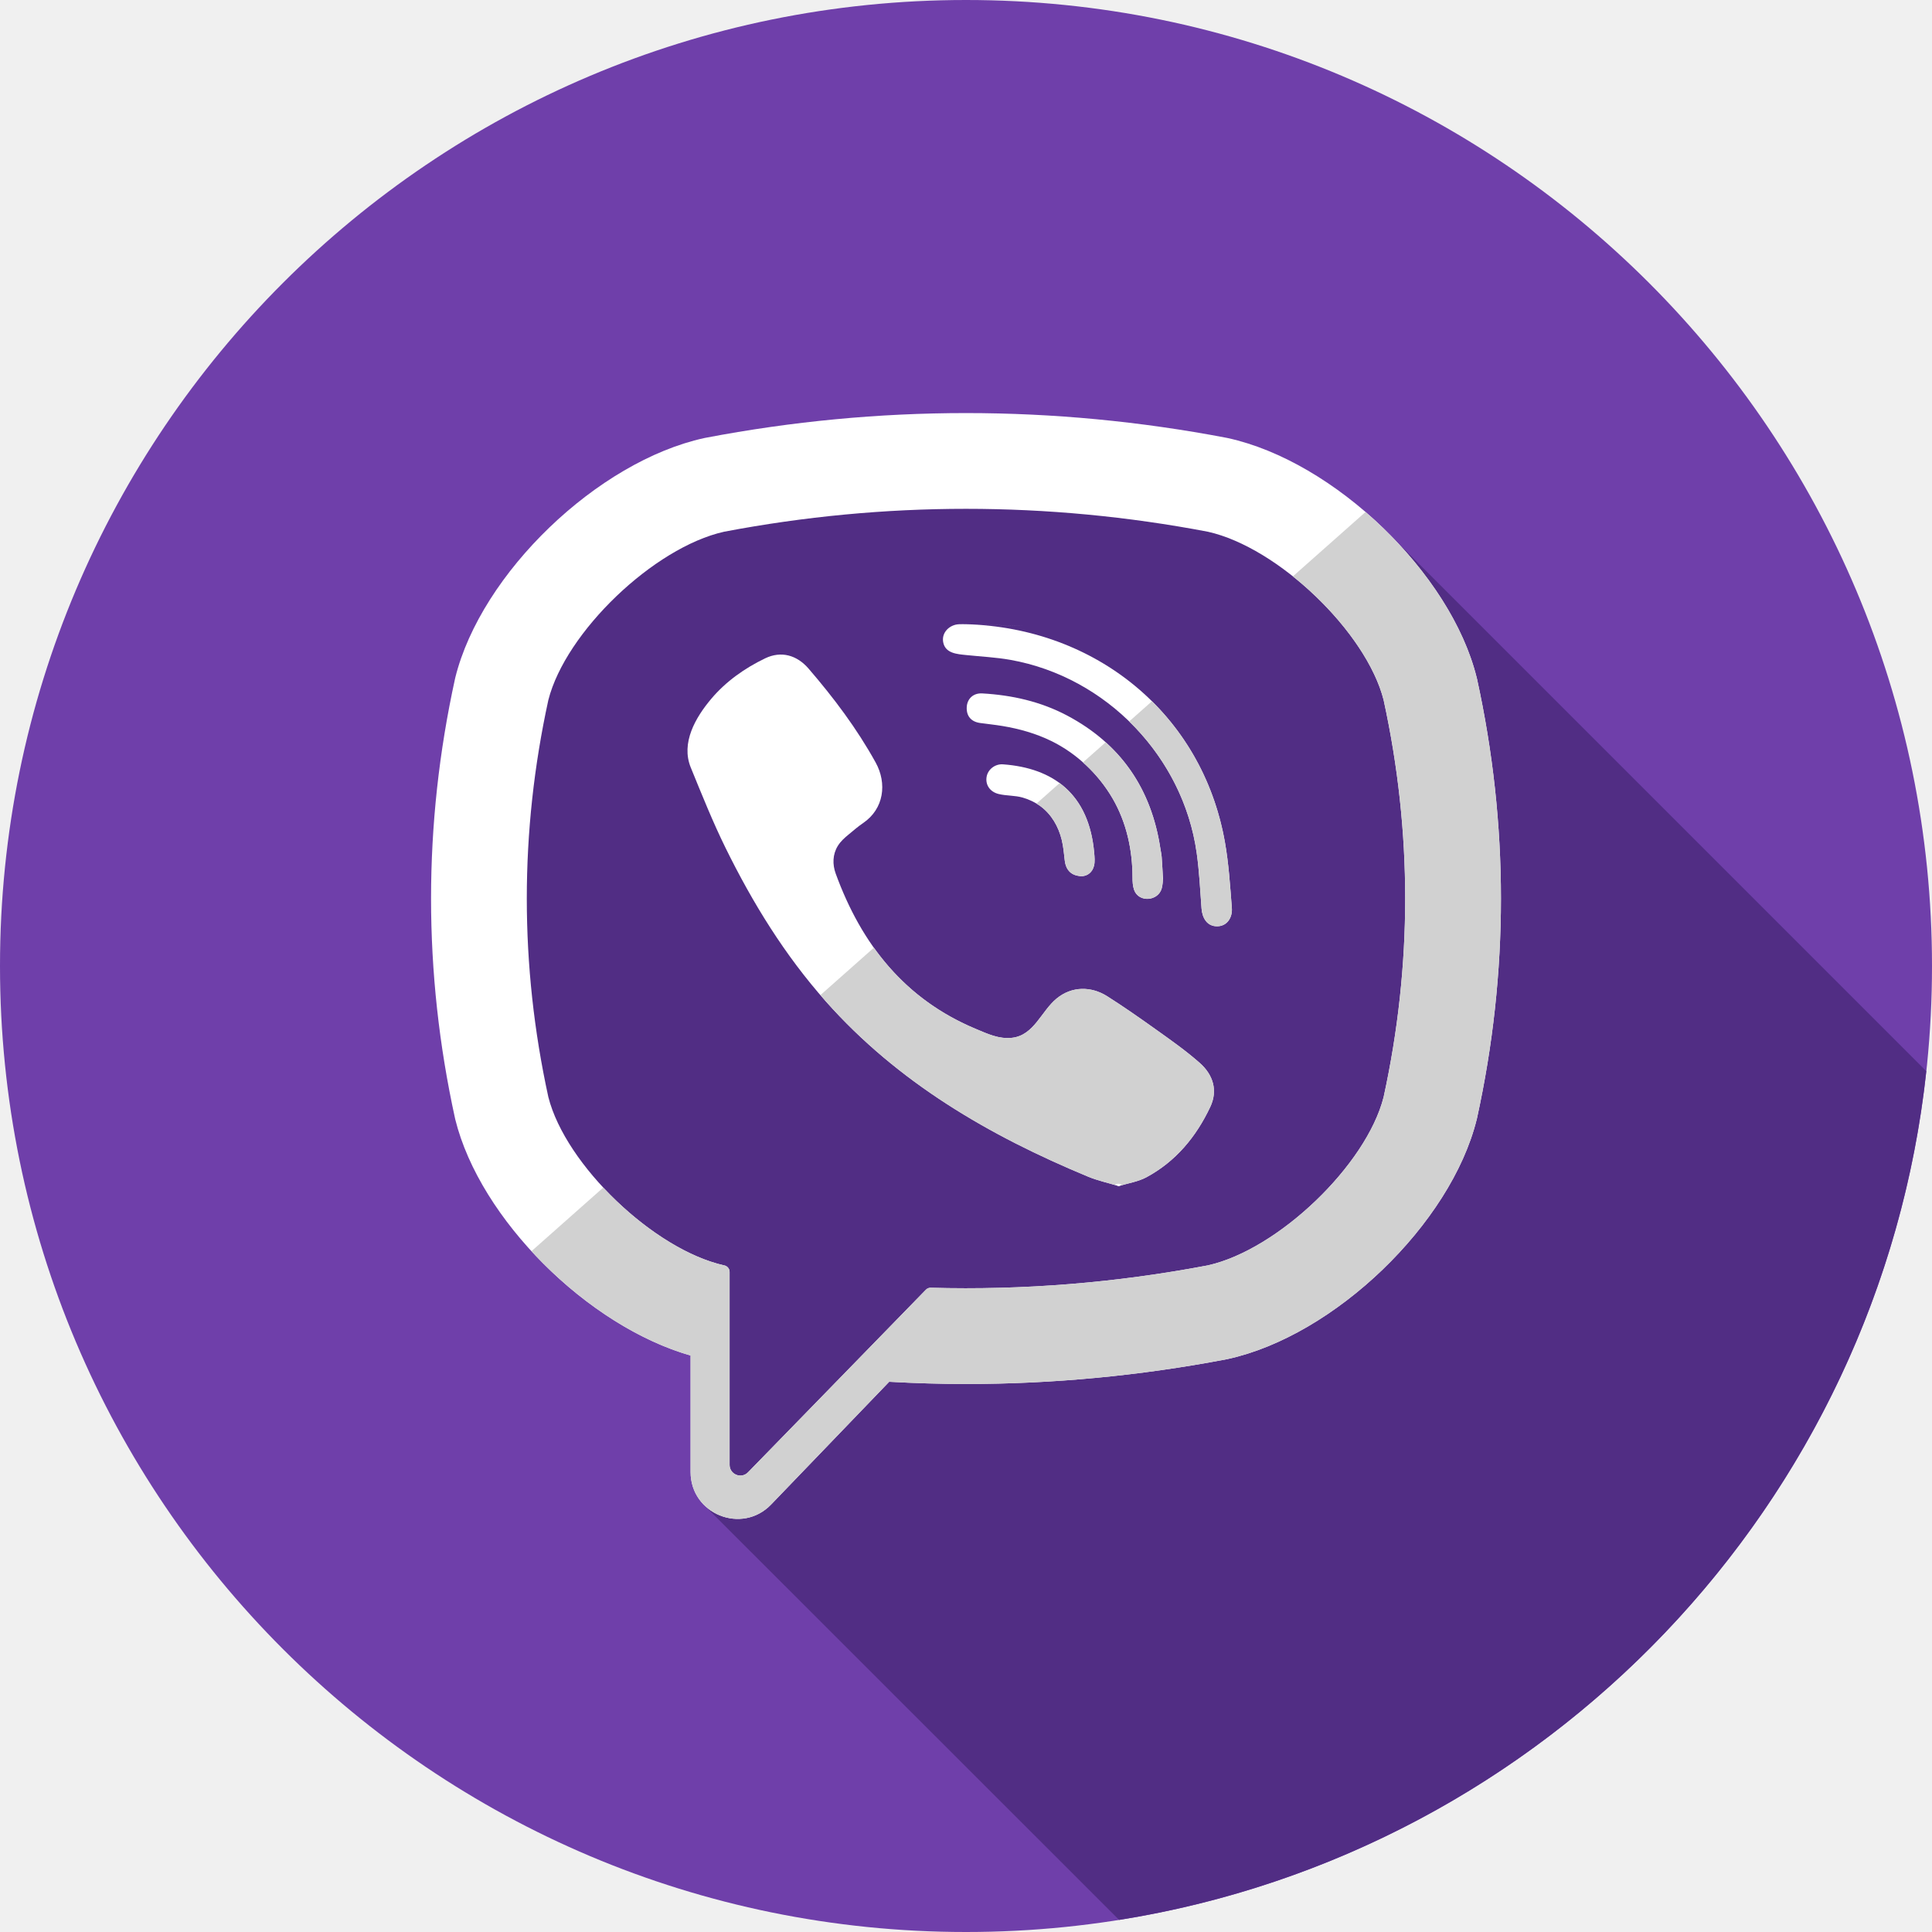
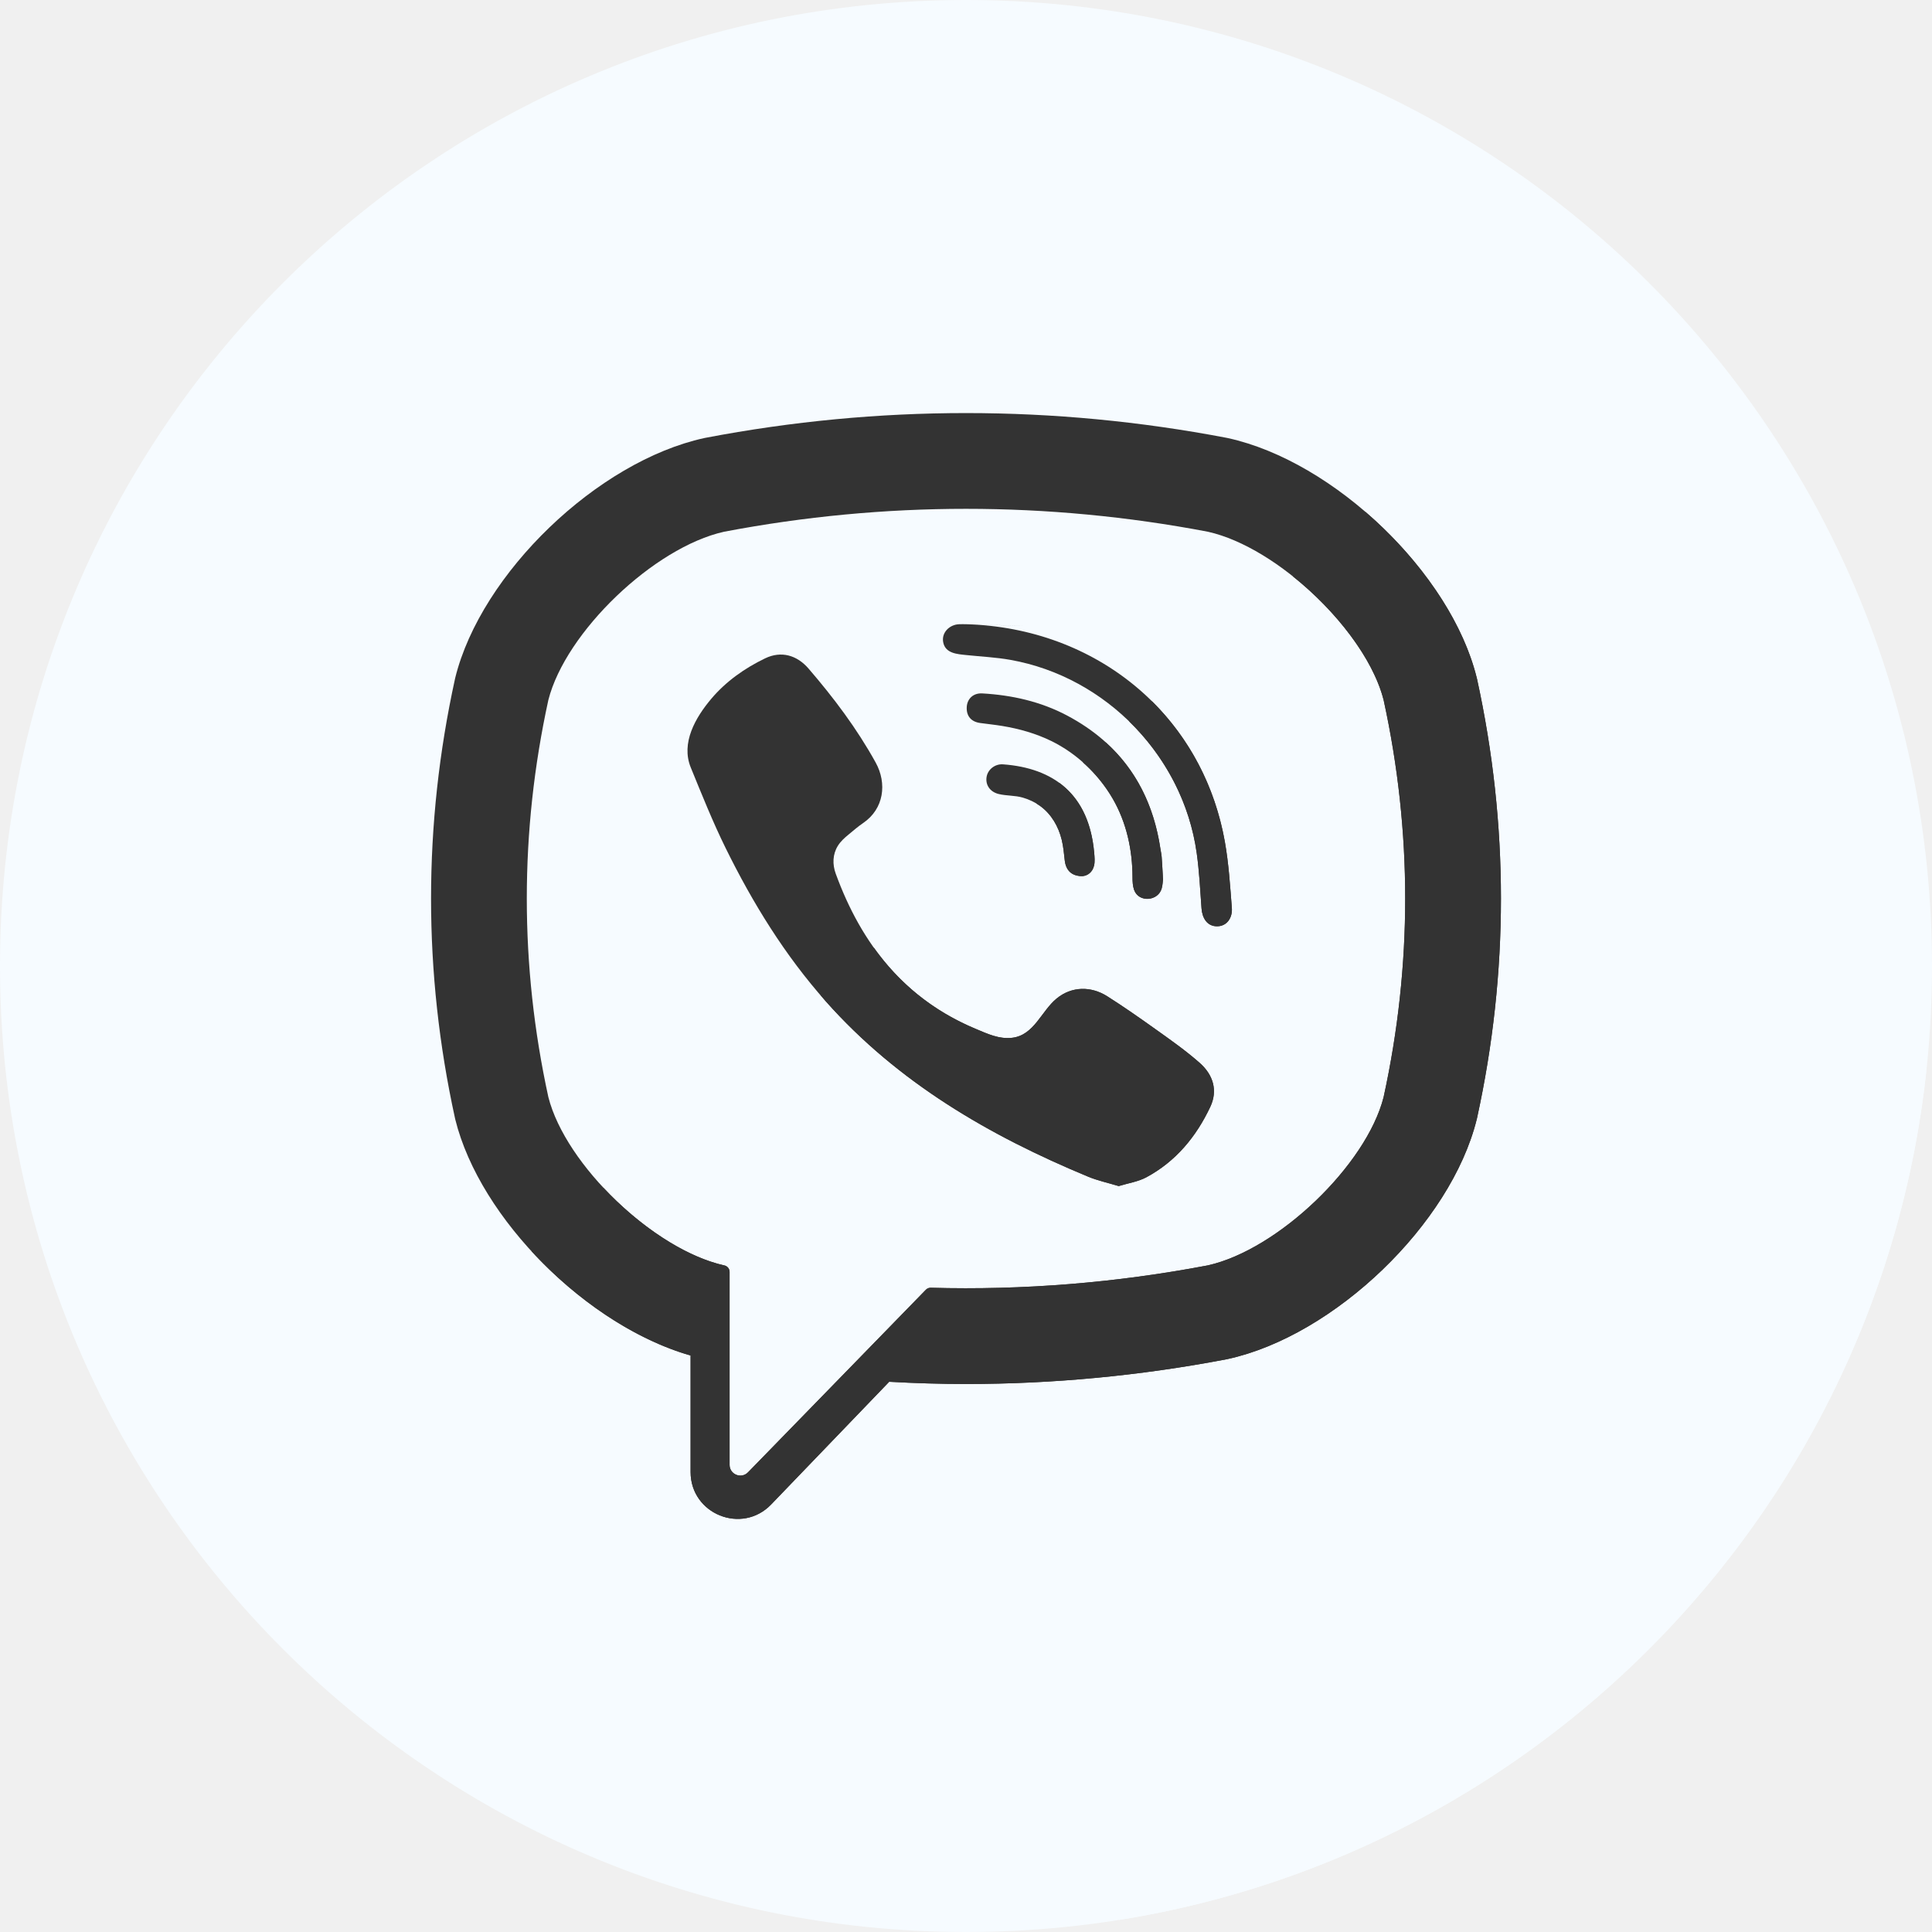
<svg xmlns="http://www.w3.org/2000/svg" version="1.1" id="Layer_1" x="0px" y="0px" viewBox="0 0 512 512" style="enable-background:new 0 0 512 512;" xml:space="preserve">
-   <circle style="fill:#6F3FAA;" cx="256" cy="256" r="256" />
-   <path style="fill:#512D84;" d="M367.061,140.443c-62.312-15.05-124.735-32.654-188.637-10.288  c-41.374,15.515-41.374,60.337-39.65,98.263c0,10.343-12.067,24.135-6.896,36.202c10.343,34.478,18.963,68.956,55.165,86.195  c5.172,3.448,0,10.343,3.448,15.515c-1.724,0-5.172,1.724-5.172,3.448c0,8.263,3.708,20.902,1.245,29.05L296.57,508.788  c113.09-18.01,201.478-110.068,213.914-224.921L367.061,140.443z" />
+   <circle style="fill:#F6FBFF;" cx="256" cy="256" r="256" />
+   <path style="fill:#F6FBFF;" d="M367.061,140.443c-62.312-15.05-124.735-32.654-188.637-10.288  c-41.374,15.515-41.374,60.337-39.65,98.263c0,10.343-12.067,24.135-6.896,36.202c10.343,34.478,18.963,68.956,55.165,86.195  c5.172,3.448,0,10.343,3.448,15.515c-1.724,0-5.172,1.724-5.172,3.448c0,8.263,3.708,20.902,1.245,29.05L296.57,508.788  c113.09-18.01,201.478-110.068,213.914-224.921L367.061,140.443z" />
  <g>
-     <path style="fill:#FFFFFF;" d="M391.427,179.924l-0.084-0.338c-6.84-27.653-37.678-57.325-65.998-63.498l-0.319-0.066   c-45.806-8.738-92.251-8.738-138.047,0l-0.329,0.066c-28.31,6.173-59.149,35.847-65.998,63.498l-0.076,0.338   c-8.456,38.617-8.456,77.781,0,116.398l0.076,0.338c6.558,26.472,35.099,54.782,62.362,62.567v30.868   c0,11.173,13.615,16.66,21.357,8.597l31.275-32.509c6.784,0.379,13.571,0.591,20.356,0.591c23.057,0,46.125-2.181,69.023-6.549   l0.319-0.066c28.32-6.173,59.158-35.847,65.998-63.498l0.084-0.338C399.882,257.705,399.882,218.543,391.427,179.924z    M366.676,290.723c-4.567,18.041-27.981,40.469-46.585,44.613c-24.355,4.632-48.904,6.611-73.428,5.932   c-0.488-0.014-0.957,0.176-1.296,0.526c-3.481,3.572-22.835,23.442-22.835,23.442l-24.288,24.928   c-1.776,1.852-4.896,0.591-4.896-1.964v-51.136c0-0.845-0.603-1.562-1.433-1.726c-0.005-0.002-0.009-0.002-0.014-0.003   c-18.604-4.144-42.01-26.572-46.585-44.613c-7.611-34.906-7.611-70.292,0-105.198c4.575-18.041,27.981-40.469,46.585-44.613   c42.536-8.09,85.664-8.09,128.191,0c18.613,4.144,42.018,26.572,46.585,44.613C374.296,220.431,374.296,255.817,366.676,290.723z" />
-     <path style="fill:#FFFFFF;" d="M296.47,314.327c-2.86-0.869-5.585-1.452-8.118-2.501c-26.231-10.883-50.371-24.923-69.492-46.444   c-10.874-12.238-19.385-26.055-26.579-40.677c-3.412-6.934-6.287-14.139-9.218-21.299c-2.672-6.528,1.264-13.272,5.408-18.192   c3.889-4.617,8.894-8.149,14.314-10.754c4.23-2.032,8.402-0.86,11.492,2.725c6.678,7.752,12.814,15.9,17.78,24.886   c3.055,5.527,2.217,12.283-3.32,16.044c-1.346,0.914-2.572,1.988-3.825,3.02c-1.1,0.905-2.134,1.819-2.888,3.044   c-1.377,2.241-1.443,4.886-0.557,7.323c6.827,18.761,18.334,33.351,37.219,41.21c3.022,1.257,6.056,2.72,9.538,2.315   c5.83-0.681,7.718-7.077,11.804-10.418c3.993-3.265,9.097-3.308,13.398-0.586c4.303,2.724,8.473,5.646,12.619,8.601   c4.07,2.9,8.121,5.735,11.874,9.042c3.61,3.179,4.853,7.349,2.82,11.662c-3.72,7.901-9.135,14.472-16.944,18.668   C301.59,313.178,298.956,313.561,296.47,314.327C293.61,313.458,298.956,313.561,296.47,314.327z" />
-     <path style="fill:#FFFFFF;" d="M256.071,165.426c34.309,0.962,62.49,23.731,68.529,57.651c1.029,5.78,1.395,11.688,1.853,17.555   c0.193,2.467-1.205,4.811-3.867,4.844c-2.75,0.033-3.987-2.269-4.167-4.734c-0.353-4.882-0.598-9.787-1.271-14.627   c-3.551-25.559-23.931-46.704-49.371-51.241c-3.829-0.683-7.745-0.862-11.624-1.269c-2.451-0.257-5.661-0.405-6.204-3.453   c-0.455-2.555,1.701-4.589,4.134-4.72C254.742,165.393,255.407,165.424,256.071,165.426   C290.382,166.388,255.407,165.424,256.071,165.426z" />
-     <path style="fill:#FFFFFF;" d="M308.212,233.019c-0.057,0.429-0.086,1.436-0.338,2.384c-0.91,3.444-6.134,3.875-7.335,0.4   c-0.357-1.031-0.41-2.205-0.412-3.315c-0.012-7.266-1.591-14.526-5.256-20.849c-3.767-6.499-9.523-11.96-16.272-15.267   c-4.082-1.998-8.495-3.241-12.969-3.98c-1.955-0.324-3.931-0.519-5.896-0.793c-2.381-0.331-3.653-1.848-3.539-4.194   c0.105-2.198,1.712-3.781,4.108-3.644c7.873,0.446,15.479,2.15,22.48,5.856c14.234,7.539,22.366,19.437,24.74,35.326   c0.107,0.721,0.279,1.433,0.334,2.155C307.991,228.88,308.076,230.665,308.212,233.019   C308.155,233.446,308.076,230.665,308.212,233.019z" />
-     <path style="fill:#FFFFFF;" d="M286.872,232.188c-2.87,0.052-4.406-1.538-4.703-4.168c-0.205-1.834-0.369-3.694-0.807-5.48   c-0.862-3.517-2.731-6.775-5.689-8.93c-1.396-1.017-2.979-1.758-4.636-2.238c-2.105-0.609-4.293-0.441-6.392-0.955   c-2.281-0.559-3.543-2.407-3.184-4.546c0.326-1.948,2.22-3.468,4.349-3.313c13.302,0.96,22.809,7.837,24.166,23.497   c0.097,1.105,0.209,2.272-0.036,3.331C289.518,231.193,288.178,232.1,286.872,232.188   C284.001,232.239,288.178,232.1,286.872,232.188z" />
+     <path style="fill:#333333;" d="M391.427,179.924l-0.084-0.338c-6.84-27.653-37.678-57.325-65.998-63.498l-0.319-0.066   c-45.806-8.738-92.251-8.738-138.047,0l-0.329,0.066c-28.31,6.173-59.149,35.847-65.998,63.498l-0.076,0.338   c-8.456,38.617-8.456,77.781,0,116.398l0.076,0.338c6.558,26.472,35.099,54.782,62.362,62.567v30.868   c0,11.173,13.615,16.66,21.357,8.597l31.275-32.509c6.784,0.379,13.571,0.591,20.356,0.591c23.057,0,46.125-2.181,69.023-6.549   l0.319-0.066c28.32-6.173,59.158-35.847,65.998-63.498l0.084-0.338C399.882,257.705,399.882,218.543,391.427,179.924z    M366.676,290.723c-4.567,18.041-27.981,40.469-46.585,44.613c-24.355,4.632-48.904,6.611-73.428,5.932   c-0.488-0.014-0.957,0.176-1.296,0.526c-3.481,3.572-22.835,23.442-22.835,23.442l-24.288,24.928   c-1.776,1.852-4.896,0.591-4.896-1.964v-51.136c0-0.845-0.603-1.562-1.433-1.726c-0.005-0.002-0.009-0.002-0.014-0.003   c-18.604-4.144-42.01-26.572-46.585-44.613c-7.611-34.906-7.611-70.292,0-105.198c4.575-18.041,27.981-40.469,46.585-44.613   c42.536-8.09,85.664-8.09,128.191,0c18.613,4.144,42.018,26.572,46.585,44.613C374.296,220.431,374.296,255.817,366.676,290.723z" />
+     <path style="fill:#333333;" d="M296.47,314.327c-2.86-0.869-5.585-1.452-8.118-2.501c-26.231-10.883-50.371-24.923-69.492-46.444   c-10.874-12.238-19.385-26.055-26.579-40.677c-3.412-6.934-6.287-14.139-9.218-21.299c-2.672-6.528,1.264-13.272,5.408-18.192   c3.889-4.617,8.894-8.149,14.314-10.754c4.23-2.032,8.402-0.86,11.492,2.725c6.678,7.752,12.814,15.9,17.78,24.886   c3.055,5.527,2.217,12.283-3.32,16.044c-1.346,0.914-2.572,1.988-3.825,3.02c-1.1,0.905-2.134,1.819-2.888,3.044   c-1.377,2.241-1.443,4.886-0.557,7.323c6.827,18.761,18.334,33.351,37.219,41.21c3.022,1.257,6.056,2.72,9.538,2.315   c5.83-0.681,7.718-7.077,11.804-10.418c3.993-3.265,9.097-3.308,13.398-0.586c4.303,2.724,8.473,5.646,12.619,8.601   c4.07,2.9,8.121,5.735,11.874,9.042c3.61,3.179,4.853,7.349,2.82,11.662c-3.72,7.901-9.135,14.472-16.944,18.668   C301.59,313.178,298.956,313.561,296.47,314.327C293.61,313.458,298.956,313.561,296.47,314.327z" />
+     <path style="fill:#333333;" d="M256.071,165.426c34.309,0.962,62.49,23.731,68.529,57.651c1.029,5.78,1.395,11.688,1.853,17.555   c0.193,2.467-1.205,4.811-3.867,4.844c-2.75,0.033-3.987-2.269-4.167-4.734c-0.353-4.882-0.598-9.787-1.271-14.627   c-3.551-25.559-23.931-46.704-49.371-51.241c-3.829-0.683-7.745-0.862-11.624-1.269c-2.451-0.257-5.661-0.405-6.204-3.453   c-0.455-2.555,1.701-4.589,4.134-4.72C254.742,165.393,255.407,165.424,256.071,165.426   C290.382,166.388,255.407,165.424,256.071,165.426z" />
+     <path style="fill:#333333;" d="M308.212,233.019c-0.057,0.429-0.086,1.436-0.338,2.384c-0.91,3.444-6.134,3.875-7.335,0.4   c-0.357-1.031-0.41-2.205-0.412-3.315c-0.012-7.266-1.591-14.526-5.256-20.849c-3.767-6.499-9.523-11.96-16.272-15.267   c-4.082-1.998-8.495-3.241-12.969-3.98c-1.955-0.324-3.931-0.519-5.896-0.793c-2.381-0.331-3.653-1.848-3.539-4.194   c0.105-2.198,1.712-3.781,4.108-3.644c7.873,0.446,15.479,2.15,22.48,5.856c14.234,7.539,22.366,19.437,24.74,35.326   c0.107,0.721,0.279,1.433,0.334,2.155C307.991,228.88,308.076,230.665,308.212,233.019   C308.155,233.446,308.076,230.665,308.212,233.019z" />
+     <path style="fill:#333333;" d="M286.872,232.188c-2.87,0.052-4.406-1.538-4.703-4.168c-0.205-1.834-0.369-3.694-0.807-5.48   c-0.862-3.517-2.731-6.775-5.689-8.93c-1.396-1.017-2.979-1.758-4.636-2.238c-2.105-0.609-4.293-0.441-6.392-0.955   c-2.281-0.559-3.543-2.407-3.184-4.546c0.326-1.948,2.22-3.468,4.349-3.313c13.302,0.96,22.809,7.837,24.166,23.497   c0.097,1.105,0.209,2.272-0.036,3.331C289.518,231.193,288.178,232.1,286.872,232.188   C284.001,232.239,288.178,232.1,286.872,232.188z" />
  </g>
-   <path style="fill:#D1D1D1;" d="M391.427,179.924l-0.084-0.338c-3.834-15.501-15.212-31.635-29.458-43.911l-19.259,17.068  c11.452,9.125,21.264,21.766,24.052,32.78c7.62,34.907,7.62,70.292,0,105.2c-4.567,18.041-27.982,40.469-46.585,44.613  c-24.355,4.632-48.904,6.611-73.428,5.932c-0.488-0.014-0.957,0.176-1.296,0.526c-3.481,3.572-22.835,23.442-22.835,23.442  l-24.288,24.928c-1.776,1.852-4.896,0.593-4.896-1.964v-51.136c0-0.845-0.603-1.562-1.433-1.726c-0.005,0-0.009-0.002-0.014-0.002  c-10.573-2.355-22.692-10.618-32.028-20.621l-19.03,16.863c11.885,12.929,27.214,23.381,42.168,27.651v30.868  c0,11.173,13.615,16.66,21.357,8.597l31.275-32.509c6.784,0.379,13.569,0.591,20.356,0.591c23.057,0,46.125-2.181,69.023-6.549  l0.319-0.065c28.32-6.173,59.158-35.845,65.998-63.498l0.084-0.338C399.882,257.705,399.882,218.543,391.427,179.924z" />
-   <path style="fill:#FFFFFF;" d="M296.47,314.327C298.956,313.561,293.61,313.458,296.47,314.327L296.47,314.327z" />
-   <path style="fill:#D1D1D1;" d="M317.921,281.664c-3.753-3.305-7.806-6.142-11.874-9.042c-4.146-2.955-8.316-5.877-12.619-8.601  c-4.301-2.722-9.404-2.679-13.398,0.586c-4.086,3.341-5.973,9.737-11.804,10.418c-3.481,0.405-6.516-1.059-9.538-2.315  c-11.619-4.834-20.435-12.226-27.098-21.559l-14.16,12.55c0.481,0.557,0.94,1.129,1.429,1.679  c19.122,21.521,43.263,35.561,69.492,46.444c2.531,1.05,5.258,1.634,8.118,2.501c-2.86-0.869,2.488-0.765,0,0  c2.488-0.765,5.12-1.15,7.327-2.332c7.811-4.196,13.224-10.768,16.944-18.668C322.774,289.013,321.531,284.843,317.921,281.664z" />
+   <path style="fill:#333333;" d="M391.427,179.924l-0.084-0.338c-3.834-15.501-15.212-31.635-29.458-43.911l-19.259,17.068  c11.452,9.125,21.264,21.766,24.052,32.78c7.62,34.907,7.62,70.292,0,105.2c-4.567,18.041-27.982,40.469-46.585,44.613  c-24.355,4.632-48.904,6.611-73.428,5.932c-0.488-0.014-0.957,0.176-1.296,0.526c-3.481,3.572-22.835,23.442-22.835,23.442  l-24.288,24.928c-1.776,1.852-4.896,0.593-4.896-1.964v-51.136c0-0.845-0.603-1.562-1.433-1.726c-0.005,0-0.009-0.002-0.014-0.002  c-10.573-2.355-22.692-10.618-32.028-20.621l-19.03,16.863c11.885,12.929,27.214,23.381,42.168,27.651v30.868  c0,11.173,13.615,16.66,21.357,8.597l31.275-32.509c6.784,0.379,13.569,0.591,20.356,0.591c23.057,0,46.125-2.181,69.023-6.549  l0.319-0.065c28.32-6.173,59.158-35.845,65.998-63.498l0.084-0.338C399.882,257.705,399.882,218.543,391.427,179.924z" />
+   <path style="fill:#333333;" d="M296.47,314.327C298.956,313.561,293.61,313.458,296.47,314.327L296.47,314.327z" />
+   <path style="fill:#333333;" d="M317.921,281.664c-3.753-3.305-7.806-6.142-11.874-9.042c-4.146-2.955-8.316-5.877-12.619-8.601  c-4.301-2.722-9.404-2.679-13.398,0.586c-4.086,3.341-5.973,9.737-11.804,10.418c-3.481,0.405-6.516-1.059-9.538-2.315  c-11.619-4.834-20.435-12.226-27.098-21.559l-14.16,12.55c0.481,0.557,0.94,1.129,1.429,1.679  c19.122,21.521,43.263,35.561,69.492,46.444c2.531,1.05,5.258,1.634,8.118,2.501c-2.86-0.869,2.488-0.765,0,0  c2.488-0.765,5.12-1.15,7.327-2.332c7.811-4.196,13.224-10.768,16.944-18.668C322.774,289.013,321.531,284.843,317.921,281.664z" />
  <g>
-     <path style="fill:#FFFFFF;" d="M256.159,165.431c-0.029,0-0.057-0.003-0.086-0.003   C256.045,165.426,256.081,165.428,256.159,165.431z" />
-     <path style="fill:#FFFFFF;" d="M256.072,165.426c0.029,0,0.057,0.003,0.086,0.003C258.062,165.497,289.03,166.35,256.072,165.426z" />
+     <path style="fill:#333333;" d="M256.159,165.431c-0.029,0-0.057-0.003-0.086-0.003   C256.045,165.426,256.081,165.428,256.159,165.431z" />
+     <path style="fill:#333333;" d="M256.072,165.426c0.029,0,0.057,0.003,0.086,0.003C258.062,165.497,289.03,166.35,256.072,165.426z" />
  </g>
  <g>
-     <path style="fill:#D1D1D1;" d="M305.285,185.837l-6.037,5.351c9.487,9.23,16.029,21.463,17.899,34.925   c0.672,4.842,0.919,9.745,1.272,14.627c0.179,2.467,1.415,4.768,4.167,4.736c2.663-0.033,4.06-2.376,3.867-4.844   c-0.459-5.866-0.824-11.776-1.853-17.555C321.957,208.229,315.07,195.518,305.285,185.837z" />
-     <path style="fill:#D1D1D1;" d="M307.521,224.939c-1.729-11.578-6.532-21.026-14.51-28.224l-6.02,5.335   c3.113,2.763,5.806,6.008,7.88,9.587c3.665,6.323,5.244,13.583,5.256,20.849c0.002,1.11,0.055,2.284,0.412,3.317   c1.203,3.477,6.425,3.046,7.335-0.4c0.252-0.95,0.281-1.957,0.338-2.384c-0.057,0.429-0.138-2.353,0,0   c-0.138-2.353-0.222-4.139-0.357-5.923C307.802,226.371,307.629,225.659,307.521,224.939z" />
+     <path style="fill:#333333;" d="M305.285,185.837l-6.037,5.351c9.487,9.23,16.029,21.463,17.899,34.925   c0.672,4.842,0.919,9.745,1.272,14.627c0.179,2.467,1.415,4.768,4.167,4.736c2.663-0.033,4.06-2.376,3.867-4.844   c-0.459-5.866-0.824-11.776-1.853-17.555C321.957,208.229,315.07,195.518,305.285,185.837z" />
+     <path style="fill:#333333;" d="M307.521,224.939c-1.729-11.578-6.532-21.026-14.51-28.224l-6.02,5.335   c3.113,2.763,5.806,6.008,7.88,9.587c3.665,6.323,5.244,13.583,5.256,20.849c0.002,1.11,0.055,2.284,0.412,3.317   c1.203,3.477,6.425,3.046,7.335-0.4c0.252-0.95,0.281-1.957,0.338-2.384c-0.057,0.429-0.138-2.353,0,0   c-0.138-2.353-0.222-4.139-0.357-5.923C307.802,226.371,307.629,225.659,307.521,224.939z" />
  </g>
  <g>
-     <path style="fill:#FFFFFF;" d="M308.212,233.019C308.076,230.665,308.155,233.446,308.212,233.019L308.212,233.019z" />
-     <path style="fill:#FFFFFF;" d="M286.872,232.188c0.045-0.003,0.088-0.026,0.131-0.031c-0.121,0-0.307,0.003-0.498,0.01   C286.629,232.17,286.742,232.189,286.872,232.188z" />
-     <path style="fill:#FFFFFF;" d="M286.872,232.188c-0.129,0.002-0.243-0.017-0.367-0.021   C285.884,232.184,285.243,232.217,286.872,232.188z" />
-     <path style="fill:#FFFFFF;" d="M287.003,232.157c-0.045,0.005-0.088,0.028-0.131,0.031   C287.208,232.165,287.179,232.157,287.003,232.157z" />
+     <path style="fill:#333333;" d="M308.212,233.019C308.076,230.665,308.155,233.446,308.212,233.019L308.212,233.019z" />
+     <path style="fill:#333333;" d="M286.872,232.188c0.045-0.003,0.088-0.026,0.131-0.031c-0.121,0-0.307,0.003-0.498,0.01   C286.629,232.17,286.742,232.189,286.872,232.188z" />
+     <path style="fill:#333333;" d="M286.872,232.188c-0.129,0.002-0.243-0.017-0.367-0.021   C285.884,232.184,285.243,232.217,286.872,232.188z" />
+     <path style="fill:#333333;" d="M287.003,232.157c-0.045,0.005-0.088,0.028-0.131,0.031   C287.208,232.165,287.179,232.157,287.003,232.157z" />
  </g>
-   <path style="fill:#D1D1D1;" d="M280.814,207.525l-6.128,5.432c0.338,0.205,0.669,0.419,0.99,0.652  c2.958,2.155,4.827,5.413,5.689,8.93c0.438,1.786,0.6,3.644,0.807,5.48c0.283,2.513,1.71,4.058,4.336,4.148  c0.191-0.005,0.379-0.009,0.498-0.01c1.264-0.14,2.531-1.026,2.936-2.774c0.245-1.057,0.133-2.226,0.036-3.331  C289.216,217.297,285.906,211.29,280.814,207.525z" />
+   <path style="fill:#333333;" d="M280.814,207.525l-6.128,5.432c0.338,0.205,0.669,0.419,0.99,0.652  c2.958,2.155,4.827,5.413,5.689,8.93c0.438,1.786,0.6,3.644,0.807,5.48c0.283,2.513,1.71,4.058,4.336,4.148  c0.191-0.005,0.379-0.009,0.498-0.01c1.264-0.14,2.531-1.026,2.936-2.774c0.245-1.057,0.133-2.226,0.036-3.331  C289.216,217.297,285.906,211.29,280.814,207.525z" />
  <g>
</g>
  <g>
</g>
  <g>
</g>
  <g>
</g>
  <g>
</g>
  <g>
</g>
  <g>
</g>
  <g>
</g>
  <g>
</g>
  <g>
</g>
  <g>
</g>
  <g>
</g>
  <g>
</g>
  <g>
</g>
  <g>
</g>
</svg>
